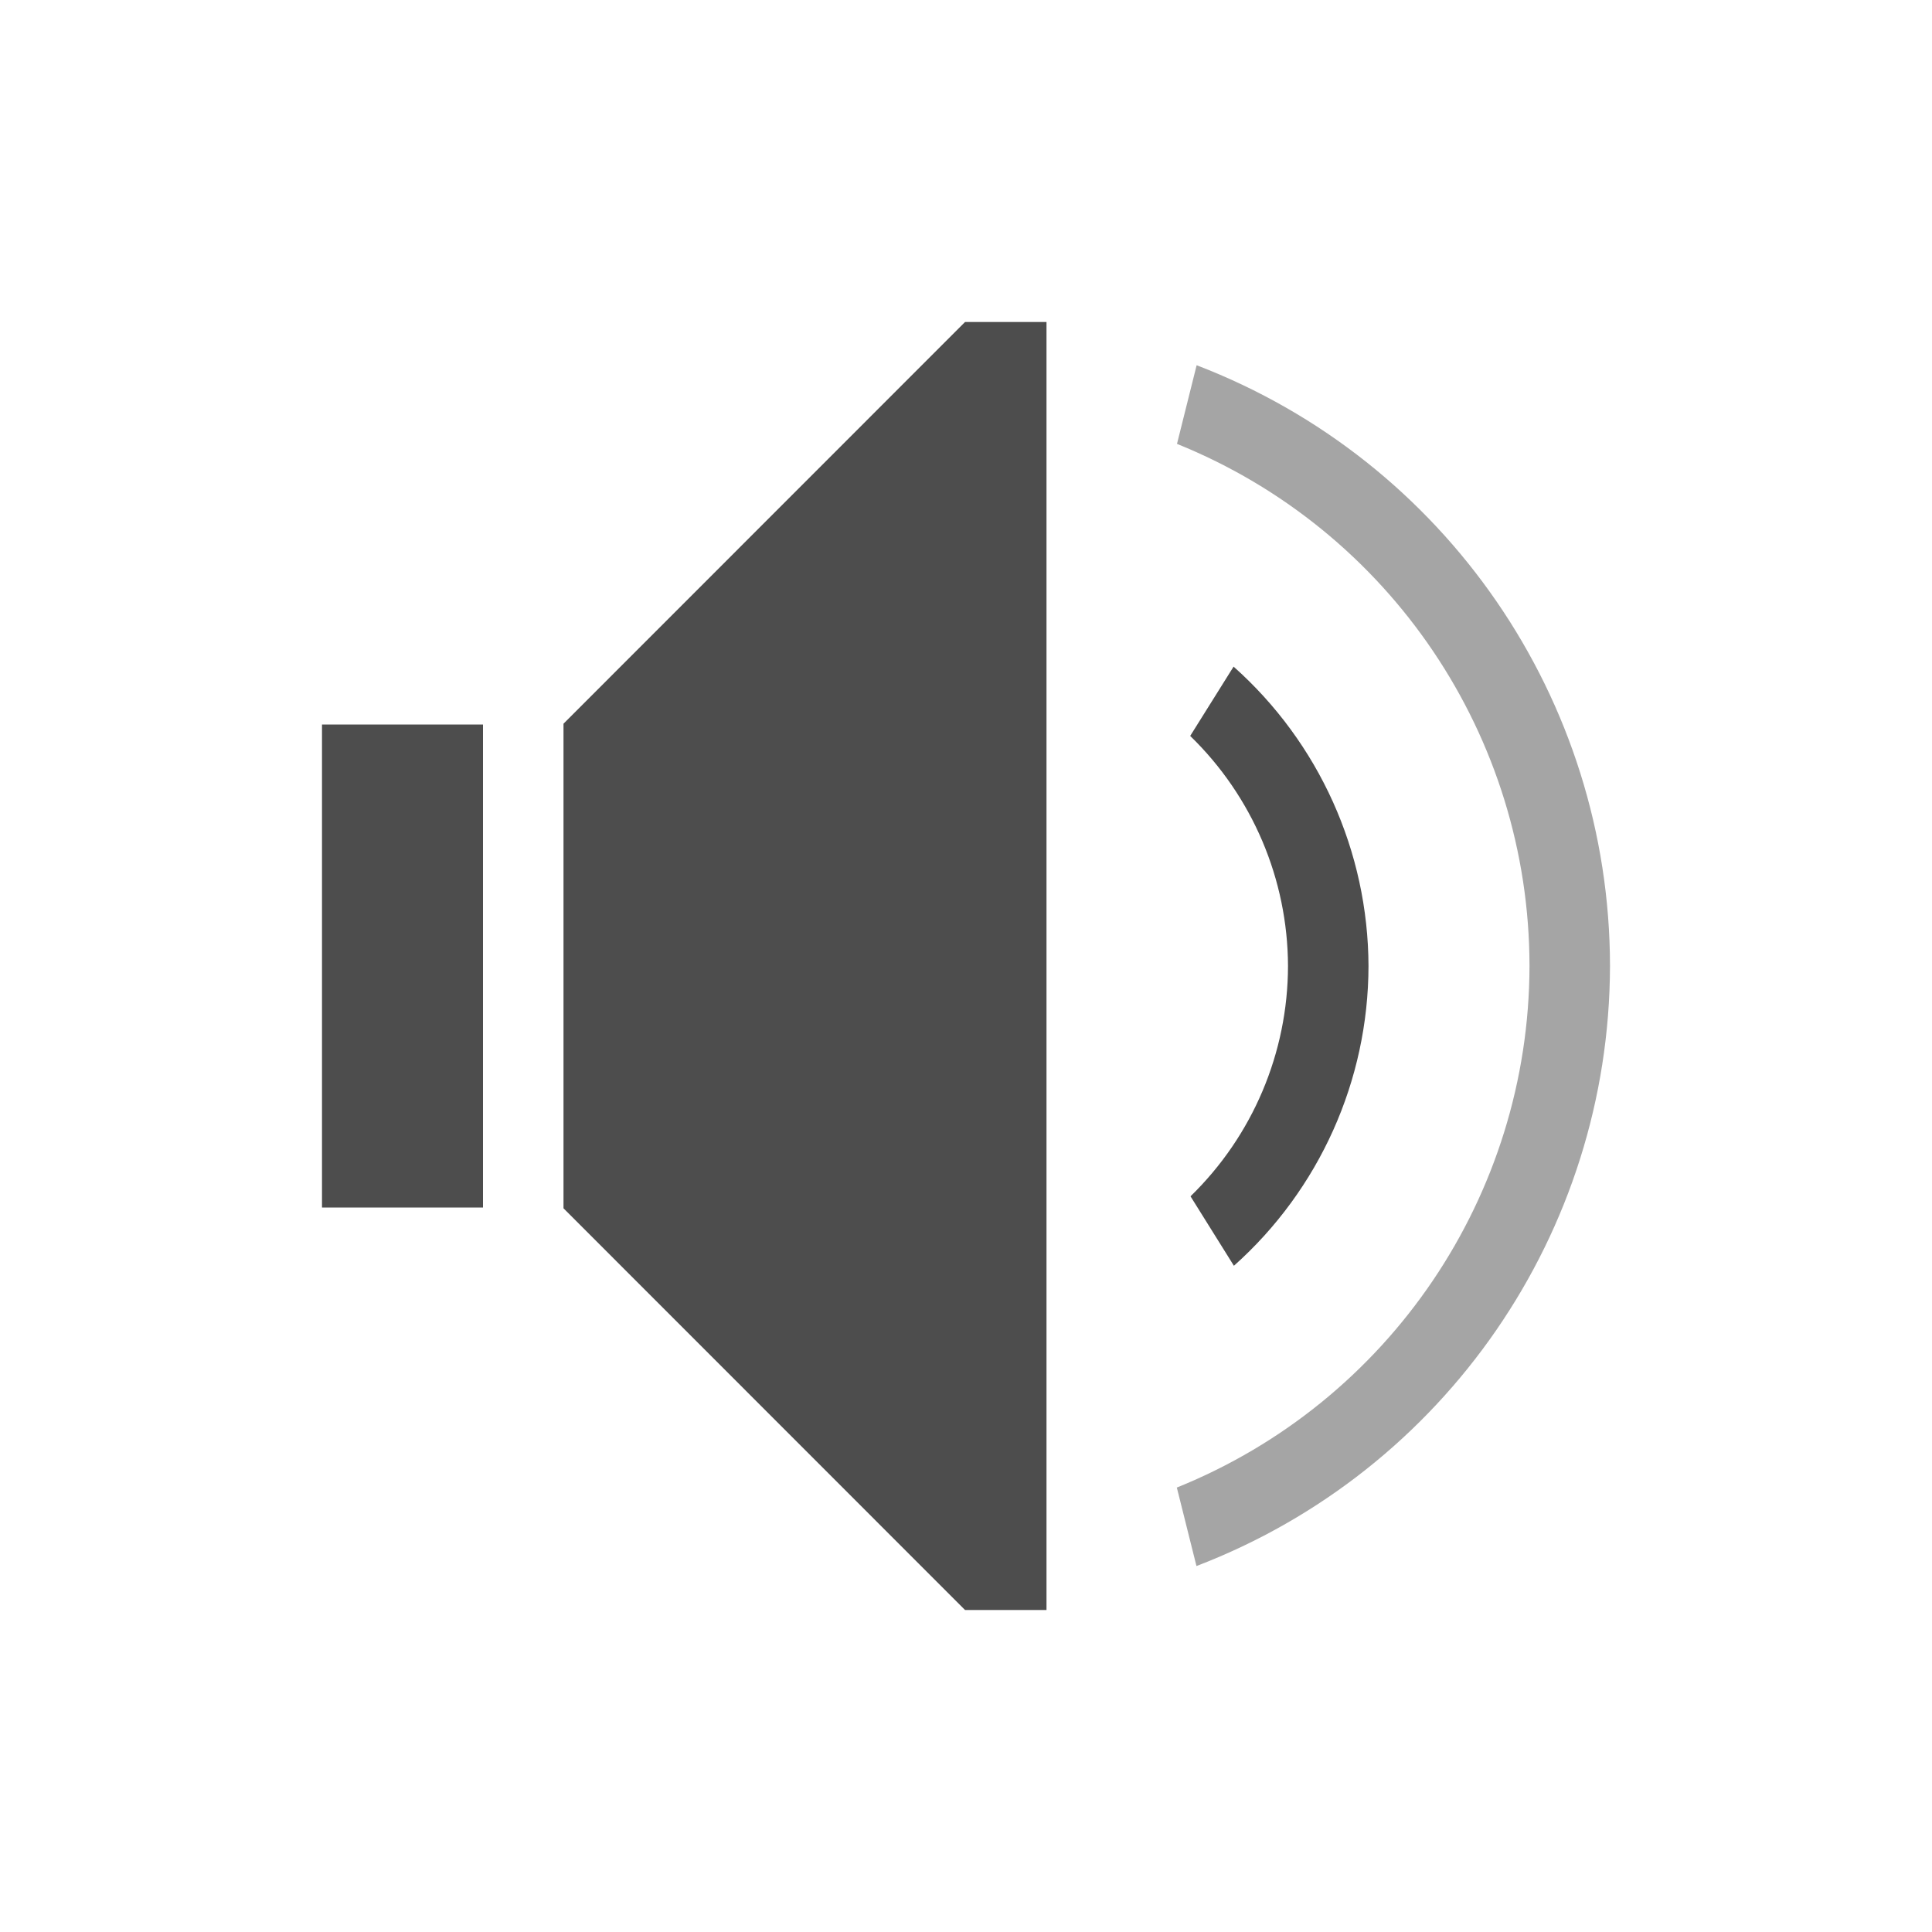
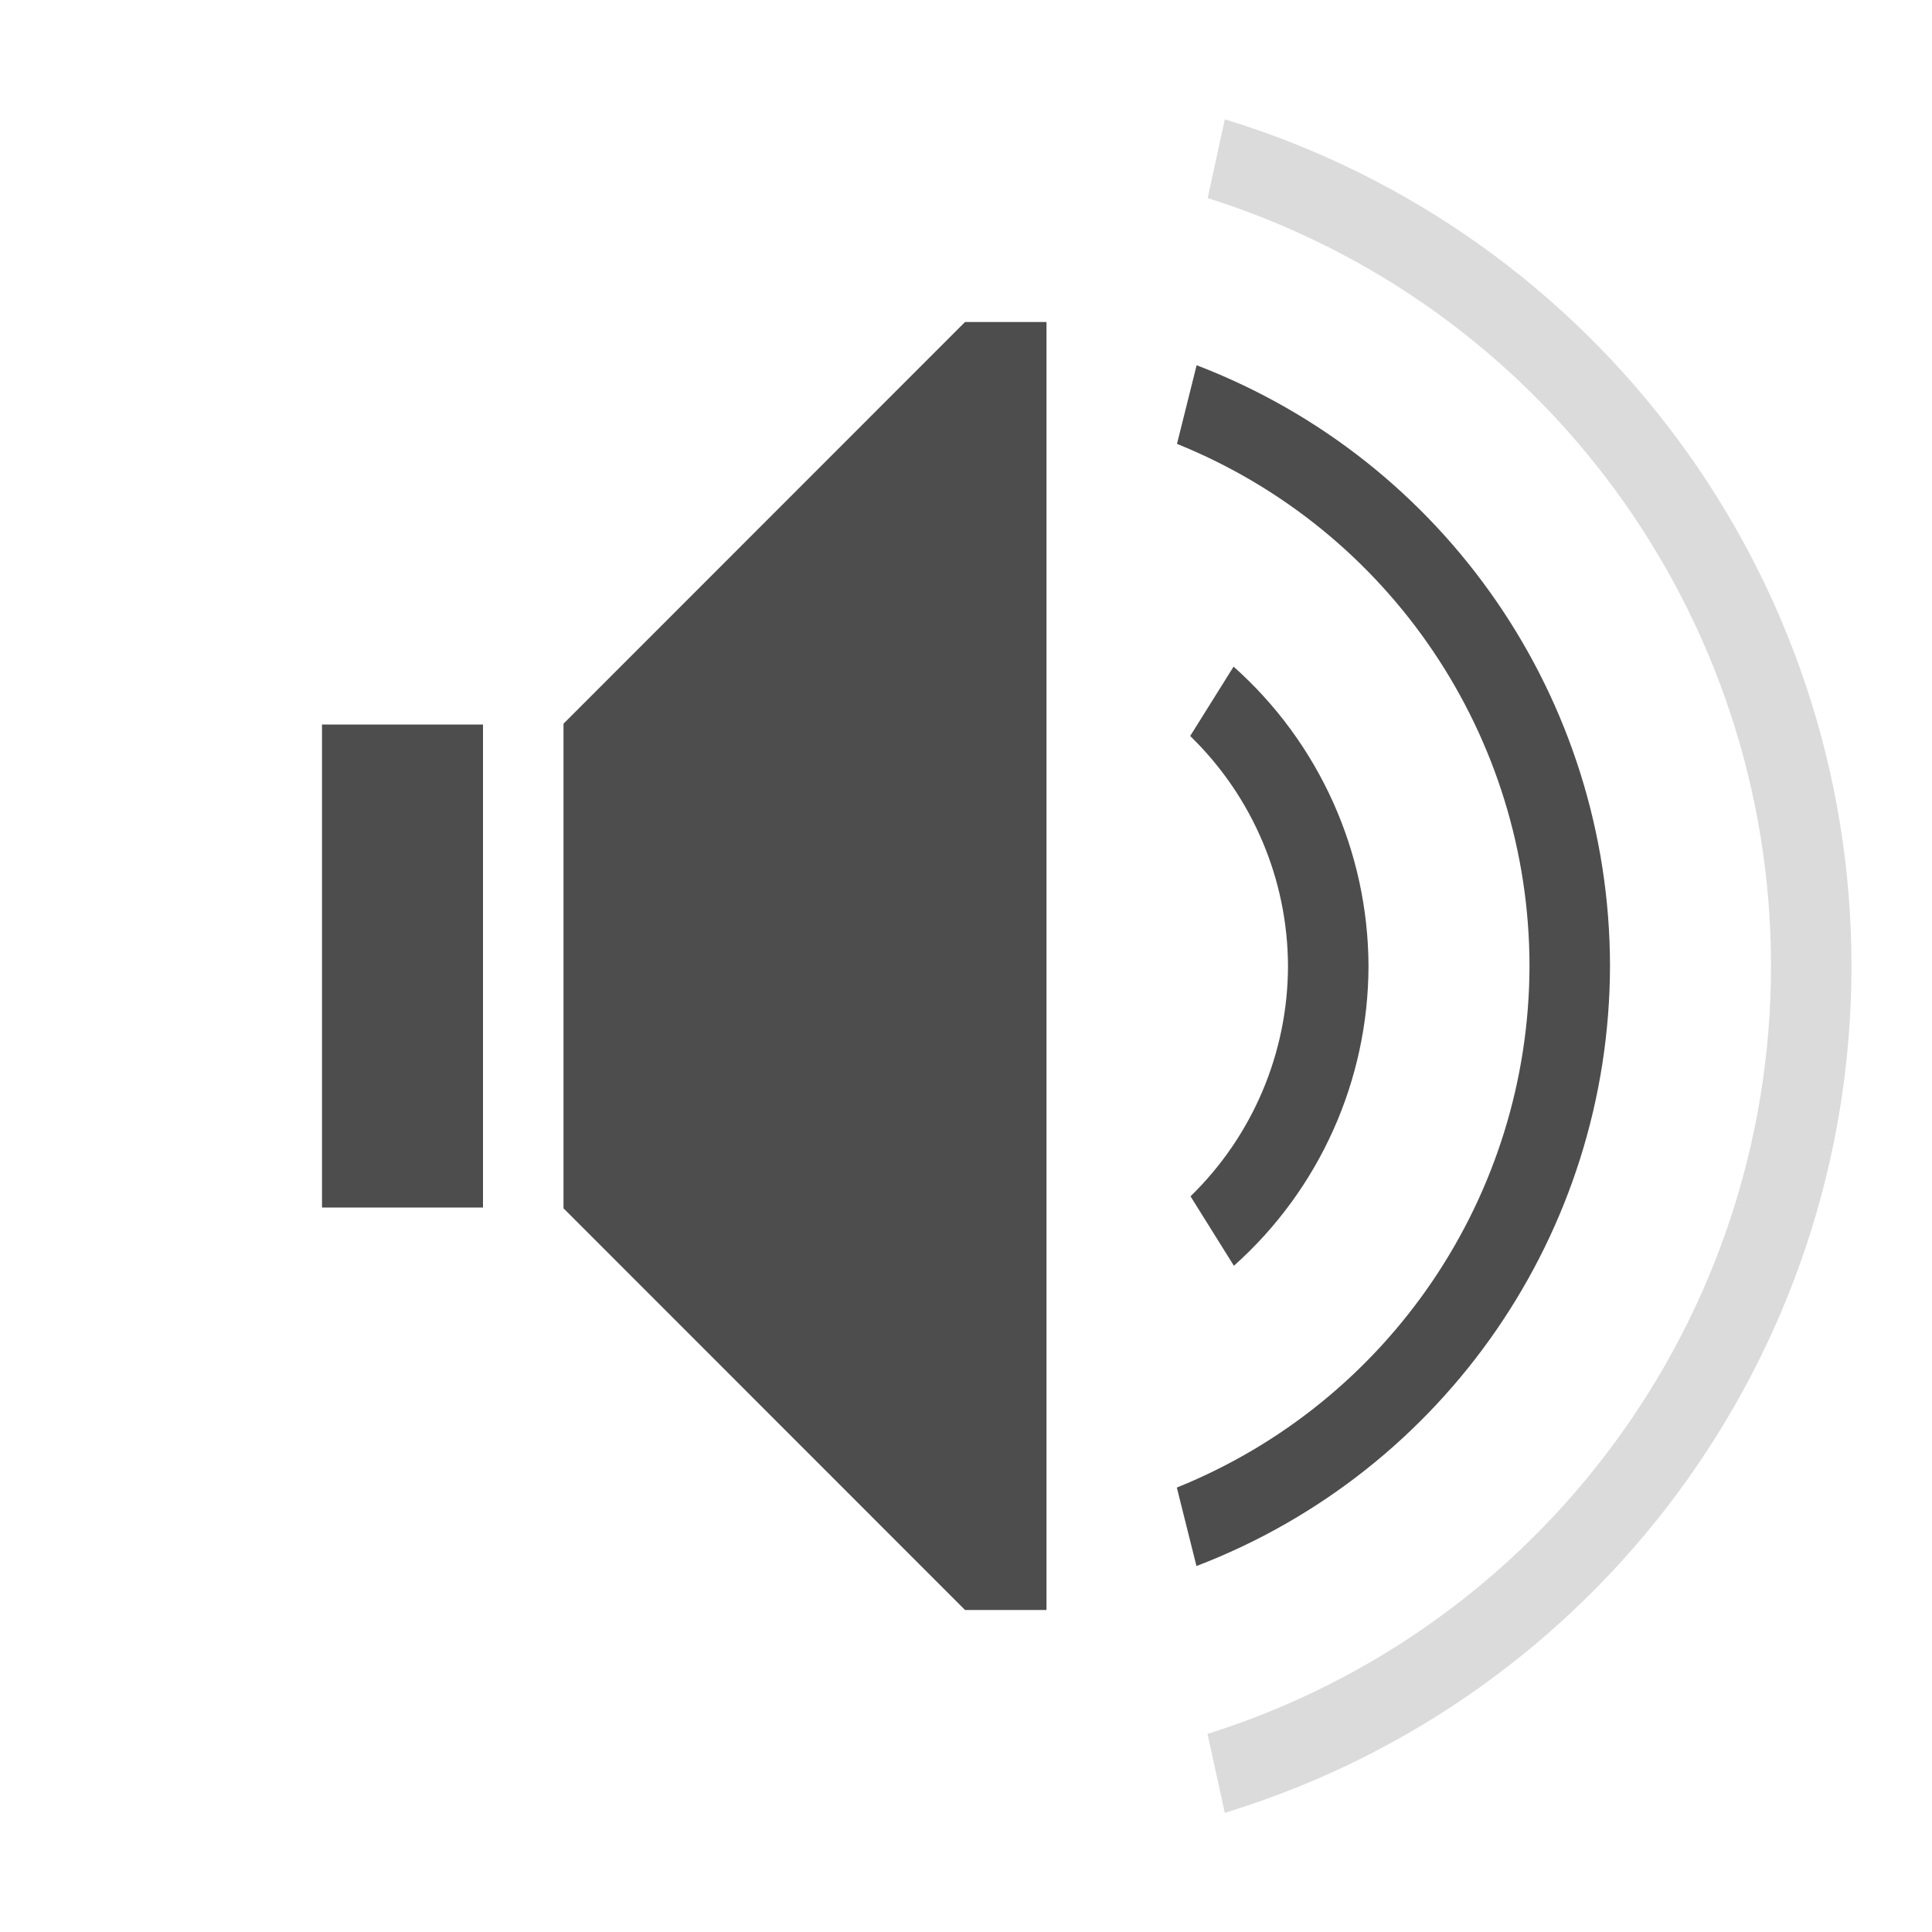
- <svg xmlns="http://www.w3.org/2000/svg" version="1.1" viewBox="0 0 24 24">
+ <svg xmlns="http://www.w3.org/2000/svg" width="24" version="1.1" viewBox="0 0 24 24" height="24">
  <defs id="defs3051">
    <style type="text/css" id="current-color-scheme">
.ColorScheme-Text {
color:#4d4d4d;
}
</style>
  </defs>
-   <path style="fill:currentColor;fill-opacity:1;stroke:none" id="path4226" d="M 11.988,4 7,8.99 V 9 v 1 4 1 0.01 L 11.988,20 H 13 V 19.598 4.402 4 Z m 3.336,4.281 -0.539,0.861 A 4,4 0 0 1 16,12 4,4 0 0 1 14.789,14.861 l 0.539,0.863 A 5,5 0 0 0 17,12 5,5 0 0 0 15.324,8.281 Z M 4,9 v 1 4 1 H 6 V 14 10 9 Z" class="ColorScheme-Text" />
-   <path style="fill:currentColor;fill-opacity:0.5;stroke:none" id="path4188" d="m 14.865,4.537 -0.244,0.977 A 7,7 0 0 1 19,12 7,7 0 0 1 14.619,18.479 l 0.244,0.975 A 8,8 0 0 0 20,12 8,8 0 0 0 14.865,4.537 Z" class="ColorScheme-Text" />
+   <path style="fill:currentColor" d="M 11.988,4 7,8.99 V 9 v 1 4 1 0.01 L 11.988,20 H 13 V 19.598 4.402 4 Z m 2.877,0.537 -0.244,0.977 A 7,7 0 0 1 19,12 7,7 0 0 1 14.619,18.479 l 0.244,0.975 A 8,8 0 0 0 20,12 8,8 0 0 0 14.865,4.537 Z M 15.324,8.281 14.785,9.143 A 4,4 0 0 1 16,12 4,4 0 0 1 14.789,14.861 l 0.539,0.863 A 5,5 0 0 0 17,12 5,5 0 0 0 15.324,8.281 Z M 4,9 v 1 4 1 H 6 V 14 10 9 Z" class="ColorScheme-Text" />
+   <path style="opacity:.2;fill:currentColor" d="m 15.215,1.482 l -.213,.979 a 10,10 0 0,1 6.998,9.539 10,10 0 0,1 -7,9.539 l .215,.981 a 11,11 0 0,0 7.785,-10.52 11,11 0 0,0 -7.785,-10.518 z " class="ColorScheme-Text" />
</svg>
